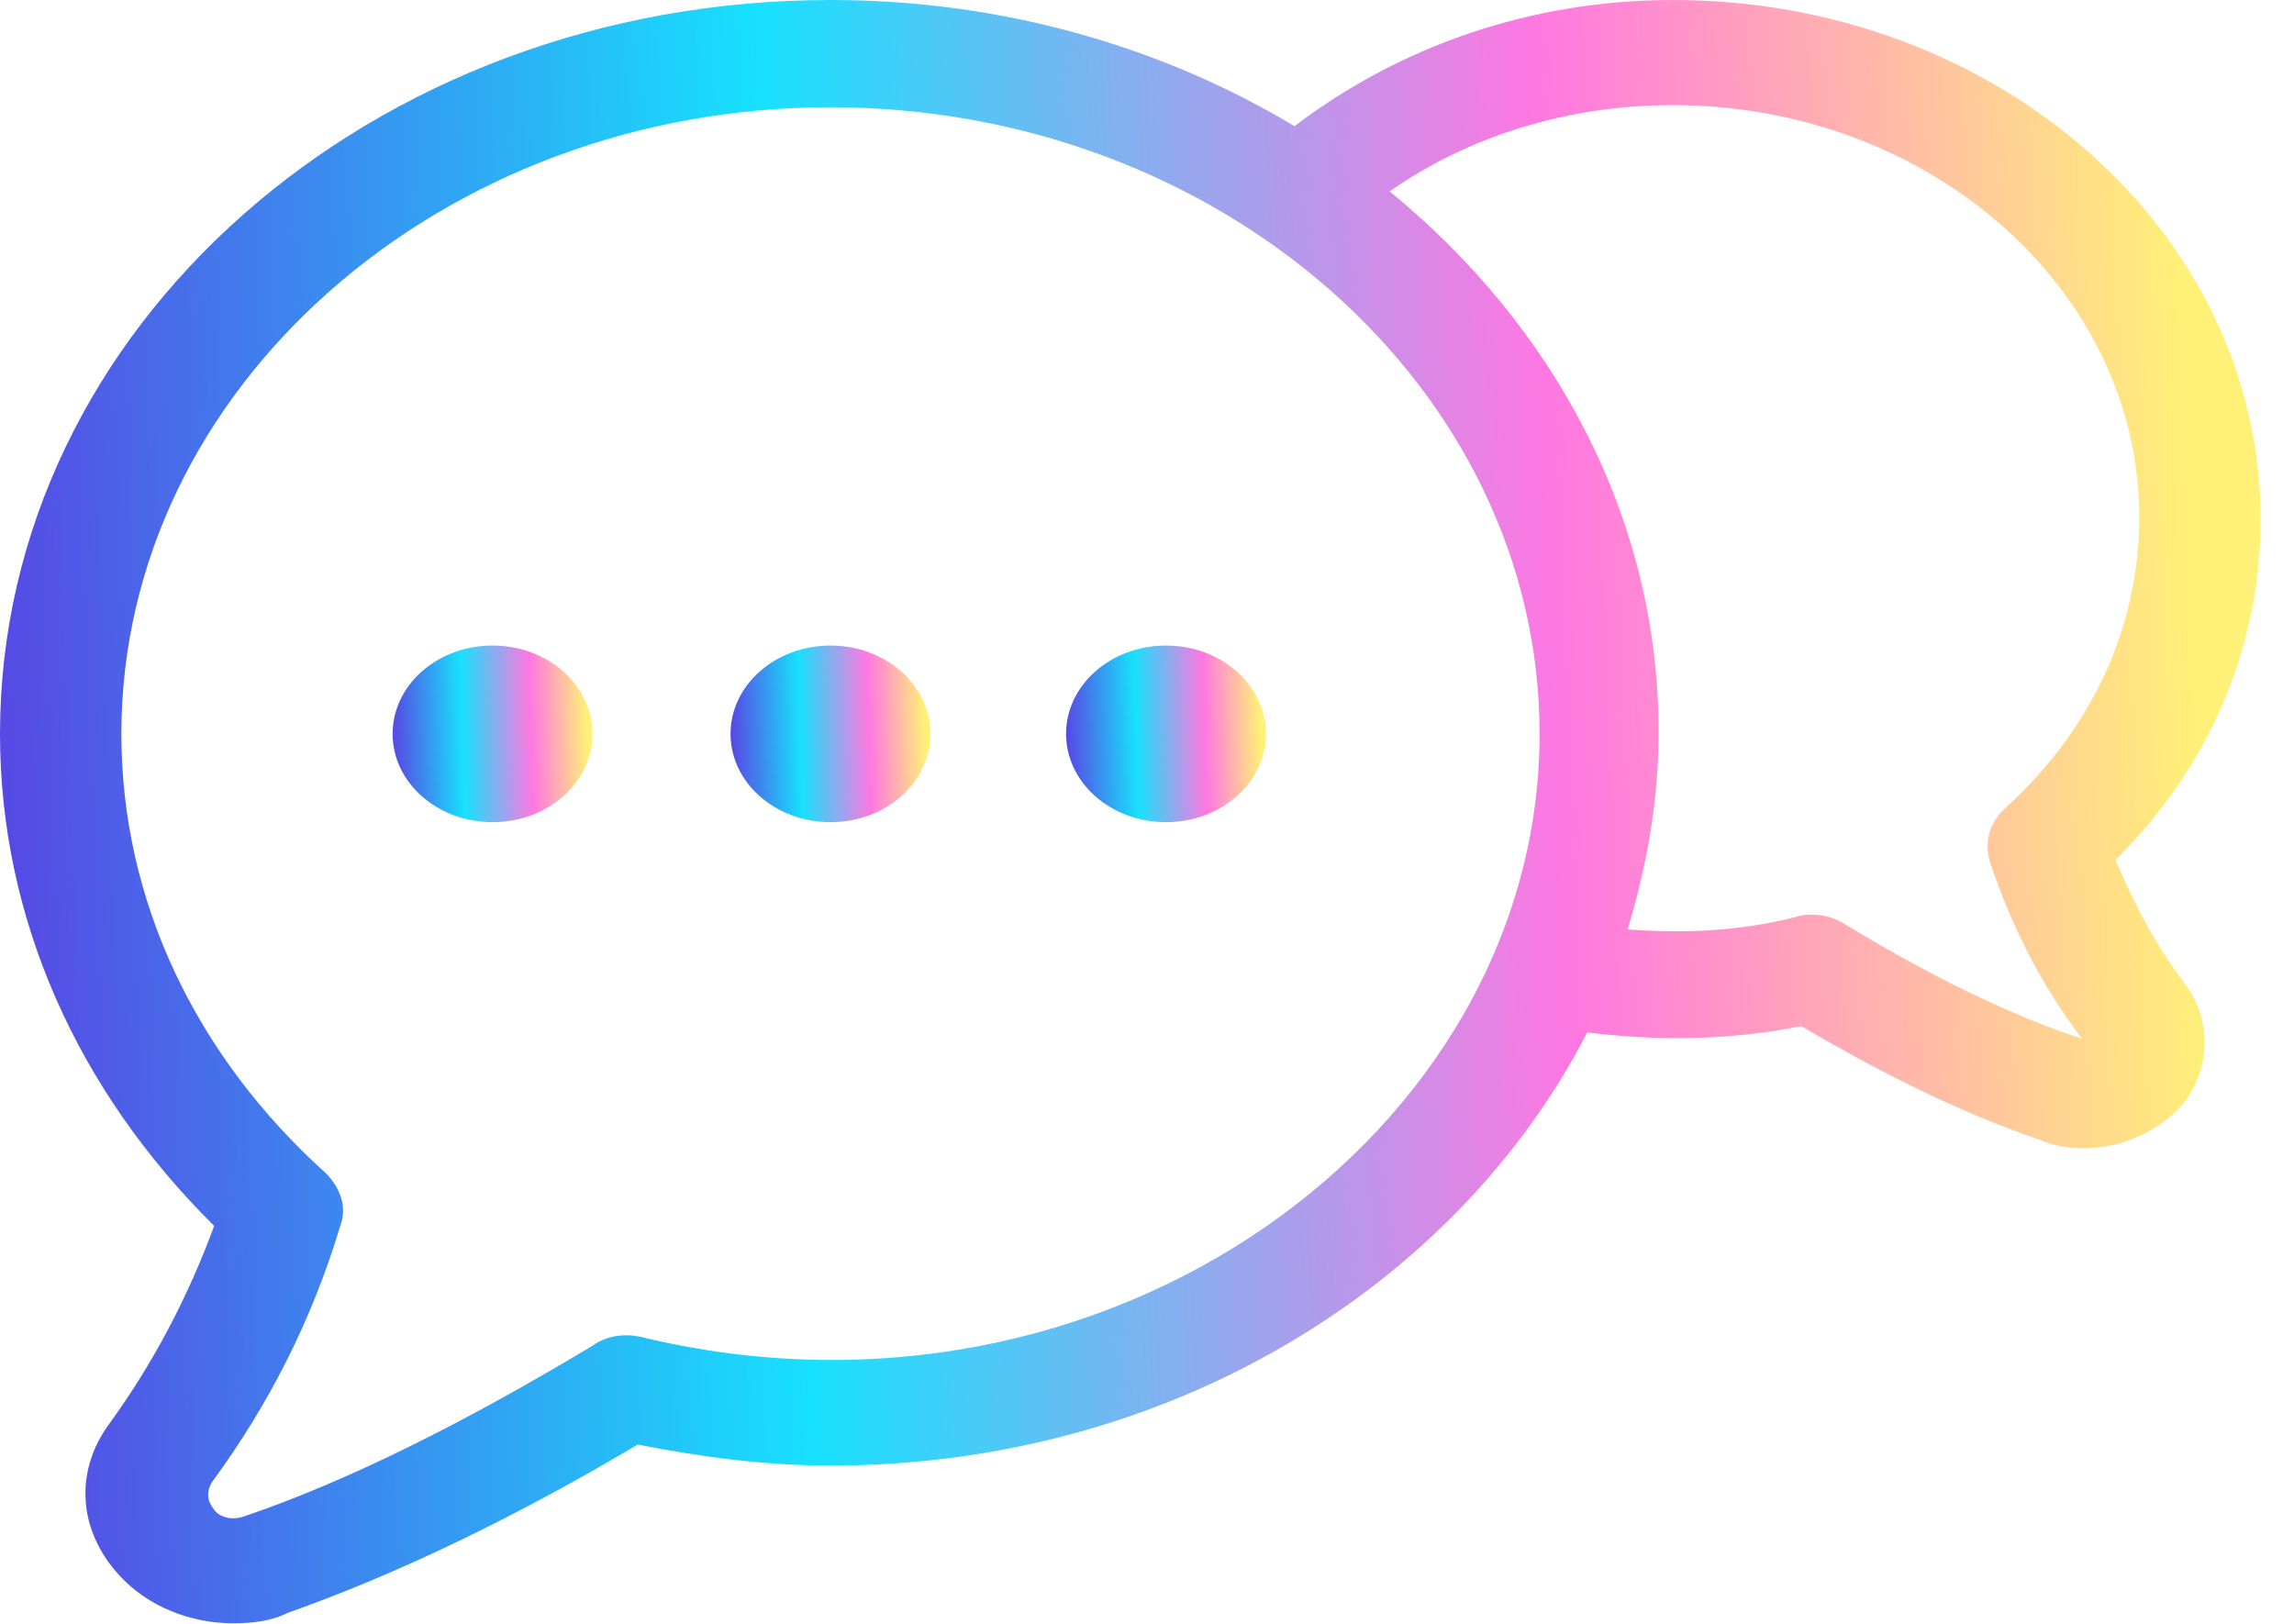
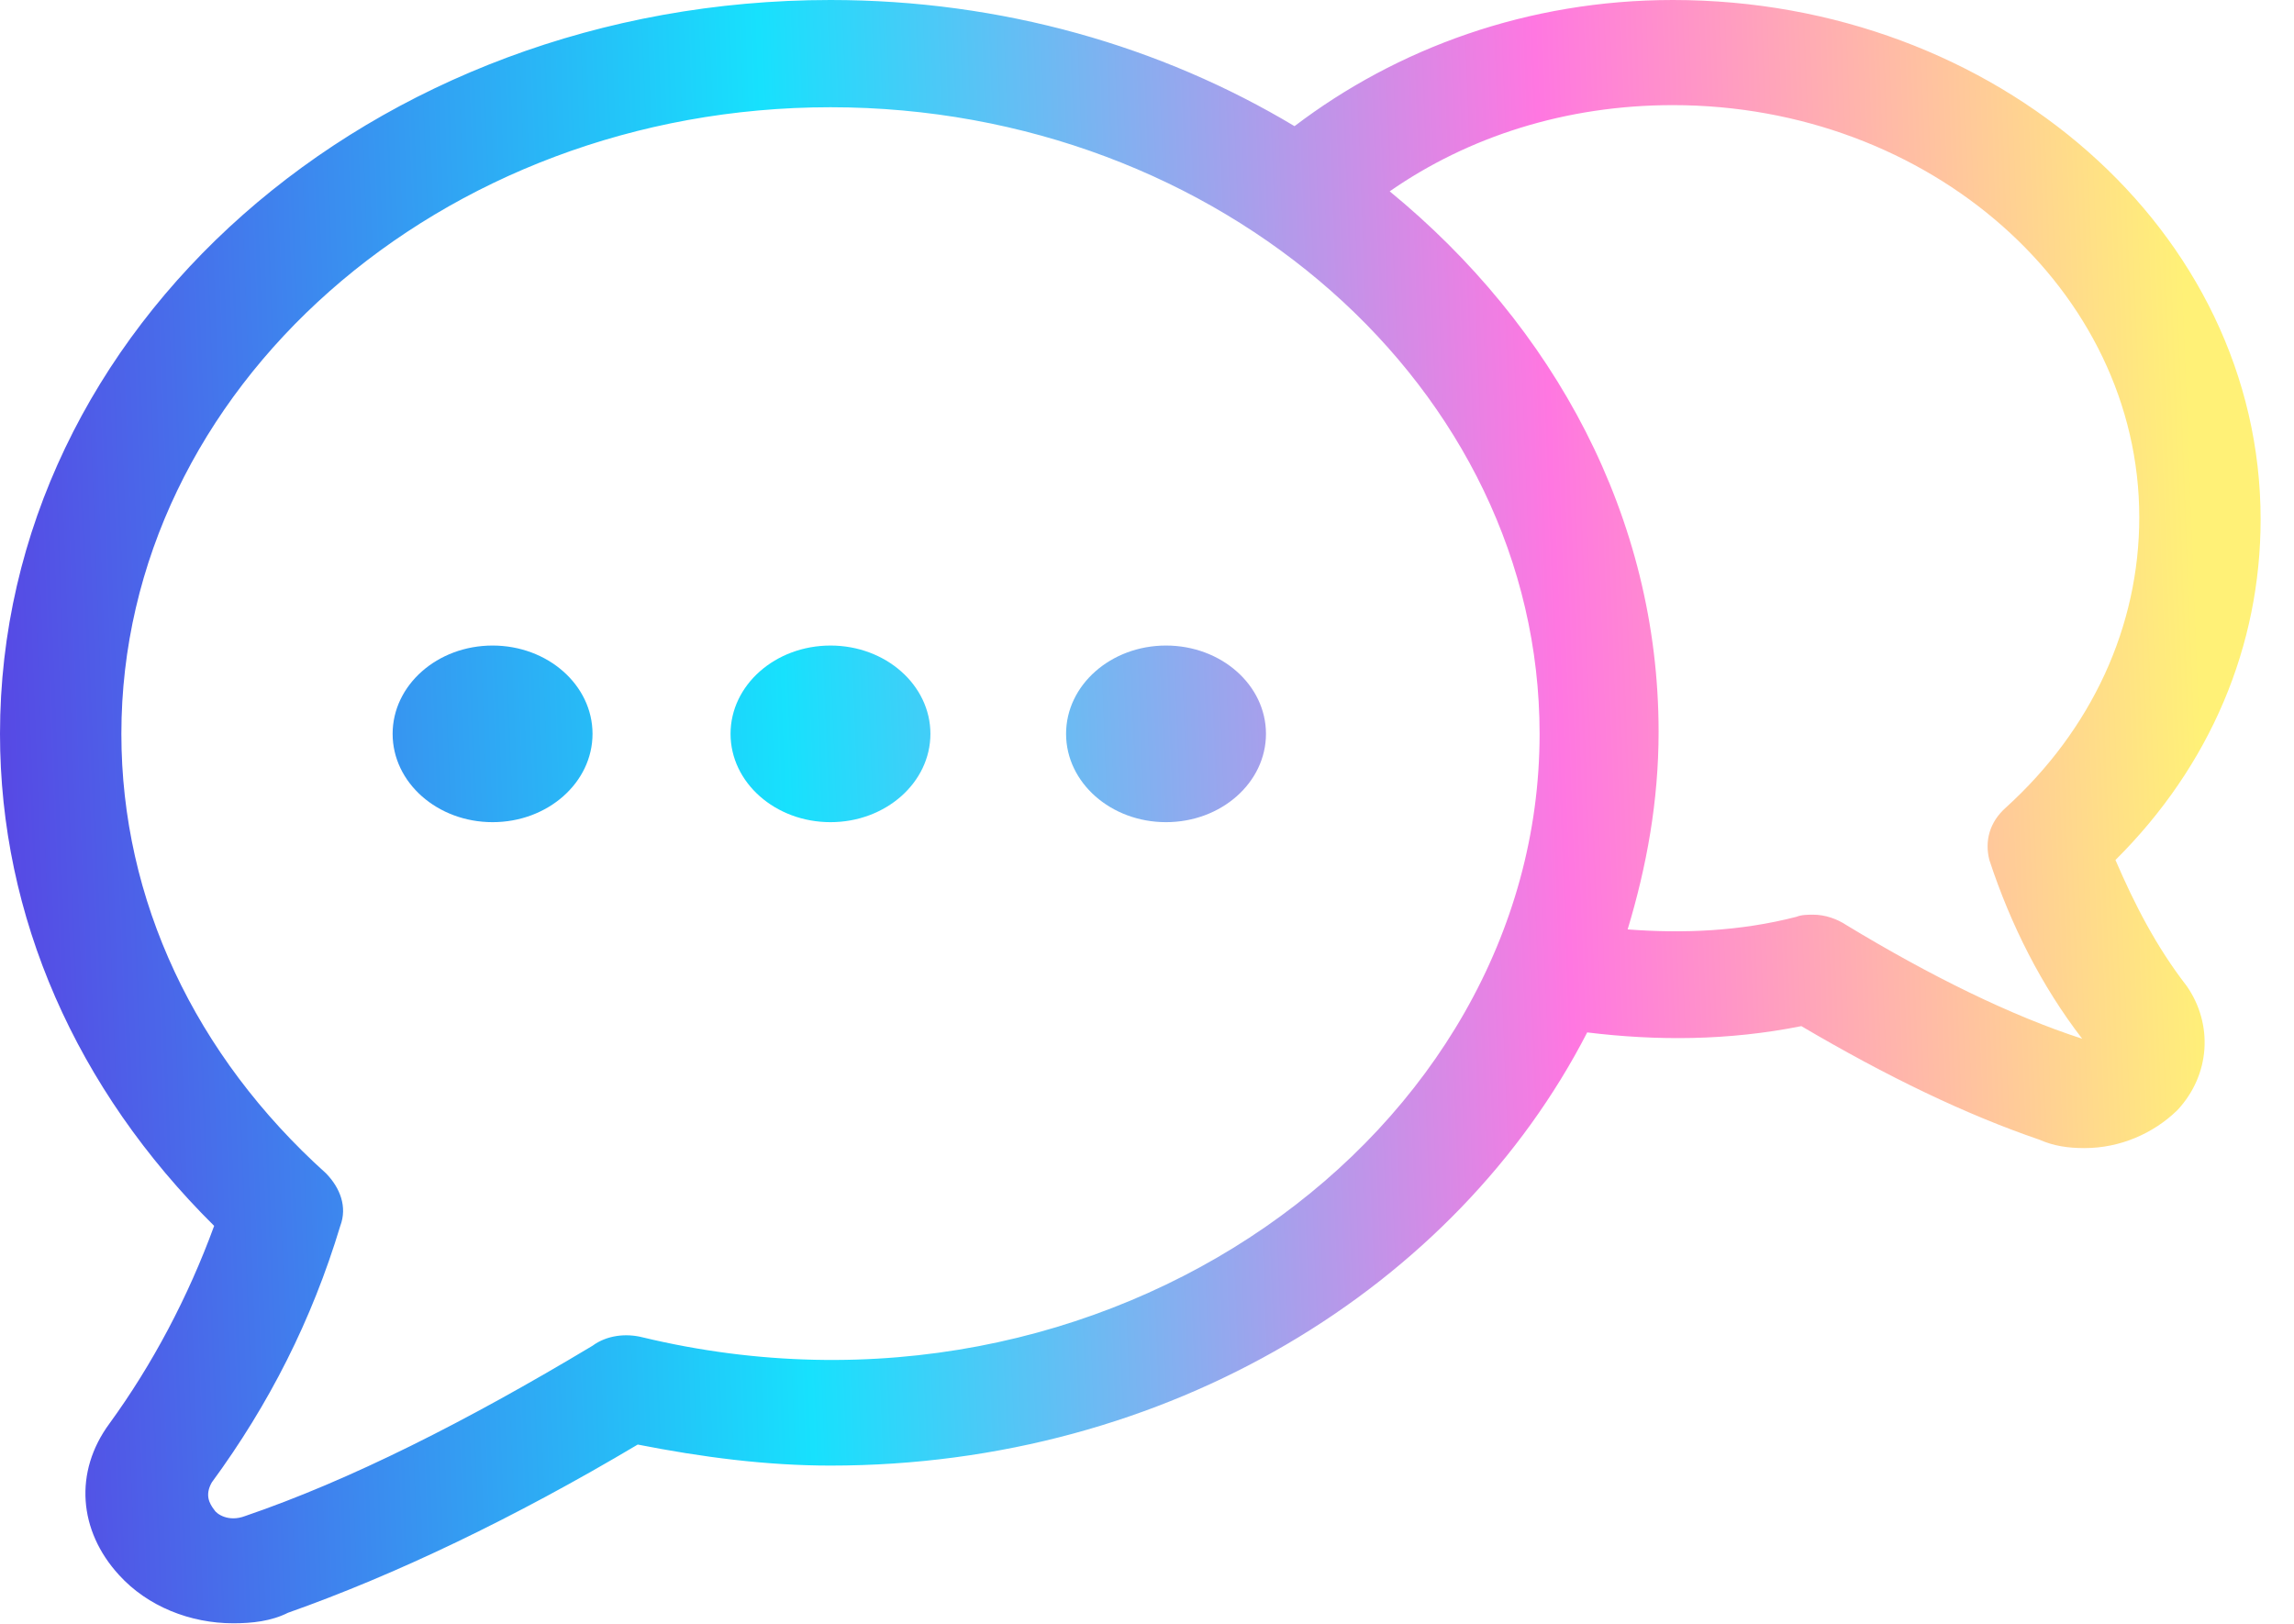
<svg xmlns="http://www.w3.org/2000/svg" width="65" height="46" viewBox="0 0 65 46" fill="none">
  <path d="M59.941 24.37C62.639 21.689 64.054 18.293 64.054 14.718C64.054 6.554 56.57 0 47.4 0C43.287 0 39.579 1.37 36.68 3.575C32.904 1.311 28.386 0 23.532 0C10.518 0 0 9.295 0 20.795C0 25.979 2.158 30.865 6.068 34.738C5.327 36.764 4.315 38.671 3.102 40.339C2.09 41.71 2.225 43.378 3.371 44.63C4.18 45.523 5.394 46 6.608 46C7.147 46 7.687 45.94 8.159 45.702C11.193 44.63 14.564 43.021 18.07 40.935C19.891 41.293 21.711 41.531 23.532 41.531C33.106 41.531 41.264 36.466 44.973 29.256C46.928 29.495 48.951 29.495 51.041 29.078C53.469 30.508 55.694 31.58 57.784 32.295C58.188 32.474 58.593 32.534 59.065 32.534C60.076 32.534 61.02 32.117 61.694 31.461C62.639 30.448 62.706 29.018 61.964 27.946C61.088 26.814 60.481 25.622 59.941 24.37ZM18.205 37.896C17.733 37.777 17.194 37.837 16.789 38.135C13.215 40.28 9.912 41.948 6.945 42.961C6.473 43.14 6.136 42.902 6.068 42.782C5.933 42.604 5.799 42.365 6.001 42.008C7.619 39.803 8.833 37.42 9.642 34.738C9.844 34.202 9.642 33.666 9.237 33.249C5.529 29.912 3.439 25.503 3.439 20.795C3.439 11.023 12.474 3.039 23.532 3.039C34.589 3.039 43.624 11.023 43.624 20.795C43.624 32.117 31.353 41.054 18.205 37.896ZM52.322 26.218C52.053 26.039 51.715 25.92 51.378 25.92C51.243 25.92 51.041 25.92 50.906 25.979C49.288 26.396 47.67 26.456 46.119 26.337C46.659 24.549 46.996 22.702 46.996 20.736C46.996 14.658 44.029 9.236 39.377 5.422C41.602 3.873 44.366 2.979 47.4 2.979C54.682 2.979 60.616 8.223 60.616 14.658C60.616 17.756 59.267 20.676 56.84 22.881C56.368 23.298 56.233 23.834 56.368 24.37C56.975 26.218 57.851 27.946 58.998 29.435C56.975 28.78 54.682 27.648 52.322 26.218Z" fill="url(#paint0_linear)" />
-   <path d="M13.957 23.298C15.521 23.298 16.789 22.178 16.789 20.796C16.789 19.413 15.521 18.293 13.957 18.293C12.393 18.293 11.125 19.413 11.125 20.796C11.125 22.178 12.393 23.298 13.957 23.298Z" fill="url(#paint1_linear)" />
-   <path d="M23.532 23.298C25.096 23.298 26.363 22.178 26.363 20.796C26.363 19.413 25.096 18.293 23.532 18.293C21.968 18.293 20.7 19.413 20.7 20.796C20.7 22.178 21.968 23.298 23.532 23.298Z" fill="url(#paint2_linear)" />
-   <path d="M33.039 23.298C34.603 23.298 35.871 22.178 35.871 20.796C35.871 19.413 34.603 18.293 33.039 18.293C31.475 18.293 30.207 19.413 30.207 20.796C30.207 22.178 31.475 23.298 33.039 23.298Z" fill="url(#paint3_linear)" />
+   <path d="M13.957 23.298C15.521 23.298 16.789 22.177 16.789 20.795C16.789 19.413 15.521 18.293 13.957 18.293C12.393 18.293 11.125 19.413 11.125 20.795C11.125 22.177 12.393 23.298 13.957 23.298Z" fill="url(#paint1_linear)" />
+   <path d="M23.532 23.298C25.096 23.298 26.363 22.177 26.363 20.795C26.363 19.413 25.096 18.293 23.532 18.293C21.968 18.293 20.7 19.413 20.7 20.795C20.7 22.177 21.968 23.298 23.532 23.298Z" fill="url(#paint2_linear)" />
+   <path d="M33.039 23.298C34.603 23.298 35.871 22.177 35.871 20.795C35.871 19.413 34.603 18.293 33.039 18.293C31.475 18.293 30.207 19.413 30.207 20.795C30.207 22.177 31.475 23.298 33.039 23.298Z" fill="url(#paint3_linear)" />
  <defs>
    <linearGradient id="paint0_linear" x1="-2.425" y1="77.562" x2="64.481" y2="74.989" gradientUnits="userSpaceOnUse">
      <stop stop-color="#6429DF" />
      <stop offset="0.401" stop-color="#17E1FD" />
      <stop offset="0.729" stop-color="#FF77E1" />
      <stop offset="1" stop-color="#FFF177" />
    </linearGradient>
-     <linearGradient id="paint1_linear" x1="10.911" y1="26.732" x2="16.83" y2="26.547" gradientUnits="userSpaceOnUse">
+     <linearGradient id="paint1_linear" x1="-2.425" y1="77.562" x2="64.481" y2="74.989" gradientUnits="userSpaceOnUse">
      <stop stop-color="#6429DF" />
      <stop offset="0.401" stop-color="#17E1FD" />
      <stop offset="0.729" stop-color="#FF77E1" />
      <stop offset="1" stop-color="#FFF177" />
    </linearGradient>
-     <linearGradient id="paint2_linear" x1="20.485" y1="26.732" x2="26.404" y2="26.547" gradientUnits="userSpaceOnUse">
+     <linearGradient id="paint2_linear" x1="-2.425" y1="77.562" x2="64.481" y2="74.989" gradientUnits="userSpaceOnUse">
      <stop stop-color="#6429DF" />
      <stop offset="0.401" stop-color="#17E1FD" />
      <stop offset="0.729" stop-color="#FF77E1" />
      <stop offset="1" stop-color="#FFF177" />
    </linearGradient>
-     <linearGradient id="paint3_linear" x1="29.992" y1="26.732" x2="35.911" y2="26.547" gradientUnits="userSpaceOnUse">
+     <linearGradient id="paint3_linear" x1="-2.425" y1="77.562" x2="64.481" y2="74.989" gradientUnits="userSpaceOnUse">
      <stop stop-color="#6429DF" />
      <stop offset="0.401" stop-color="#17E1FD" />
      <stop offset="0.729" stop-color="#FF77E1" />
      <stop offset="1" stop-color="#FFF177" />
    </linearGradient>
  </defs>
</svg>
